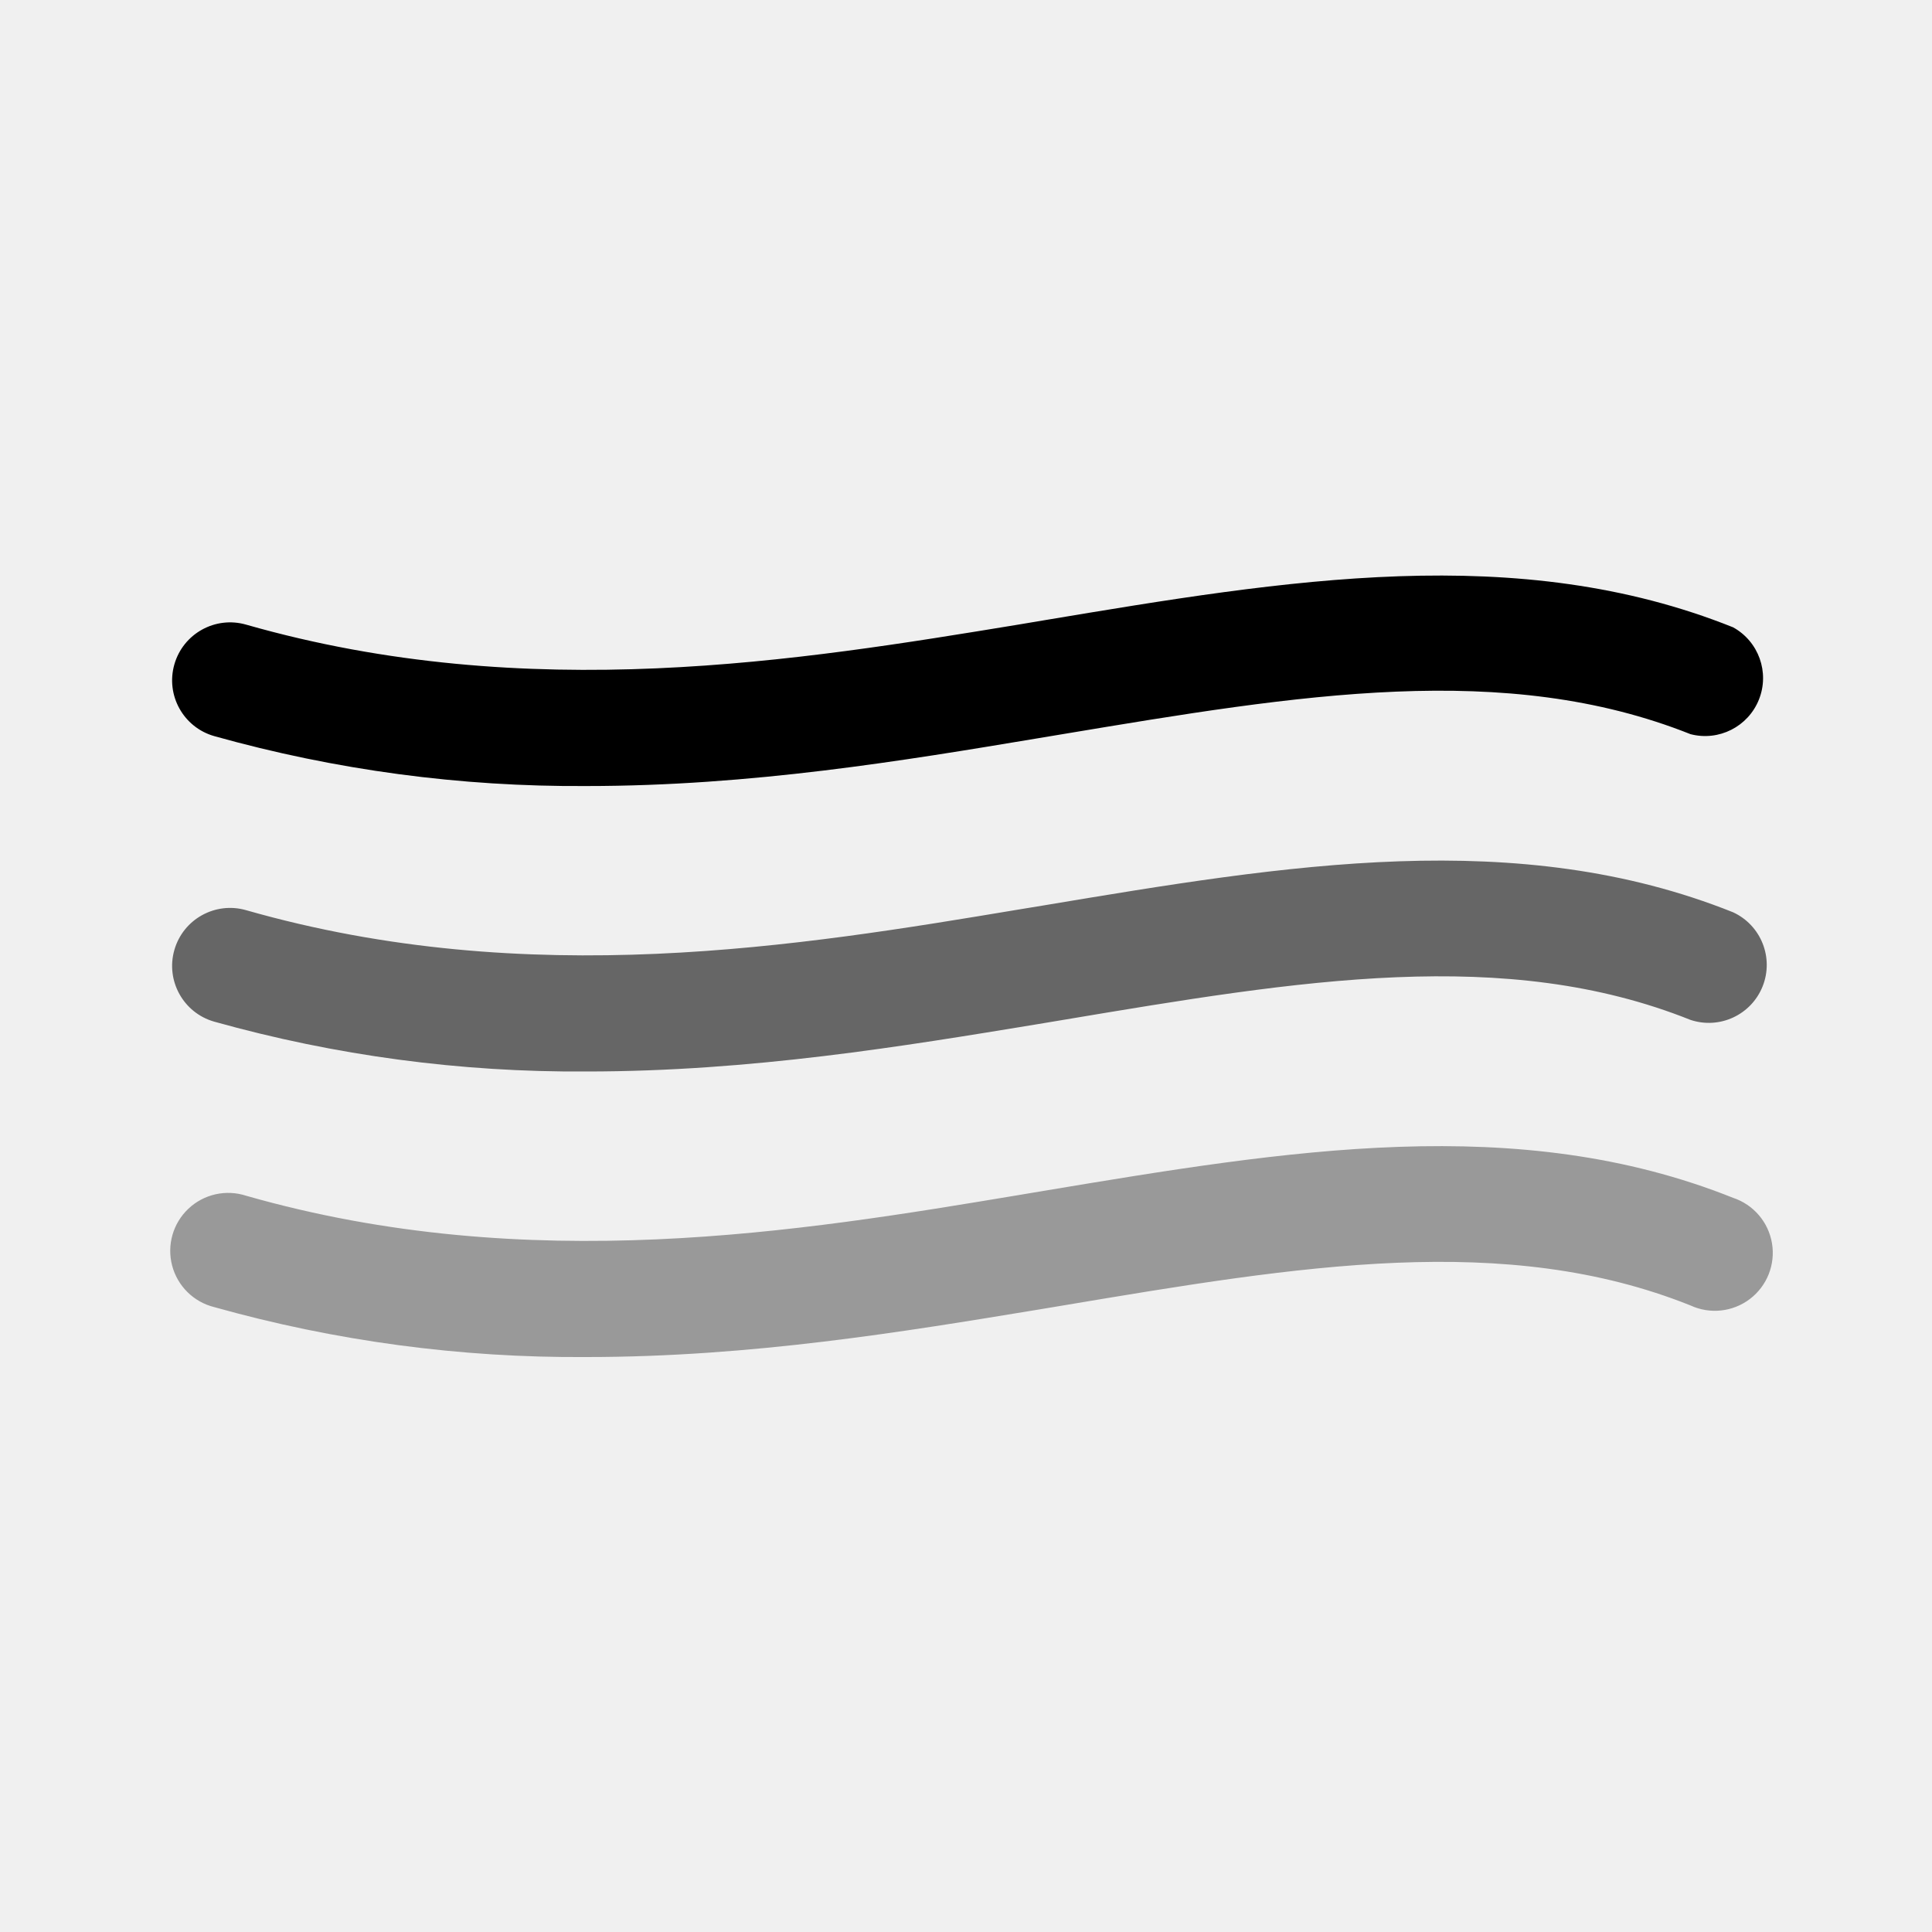
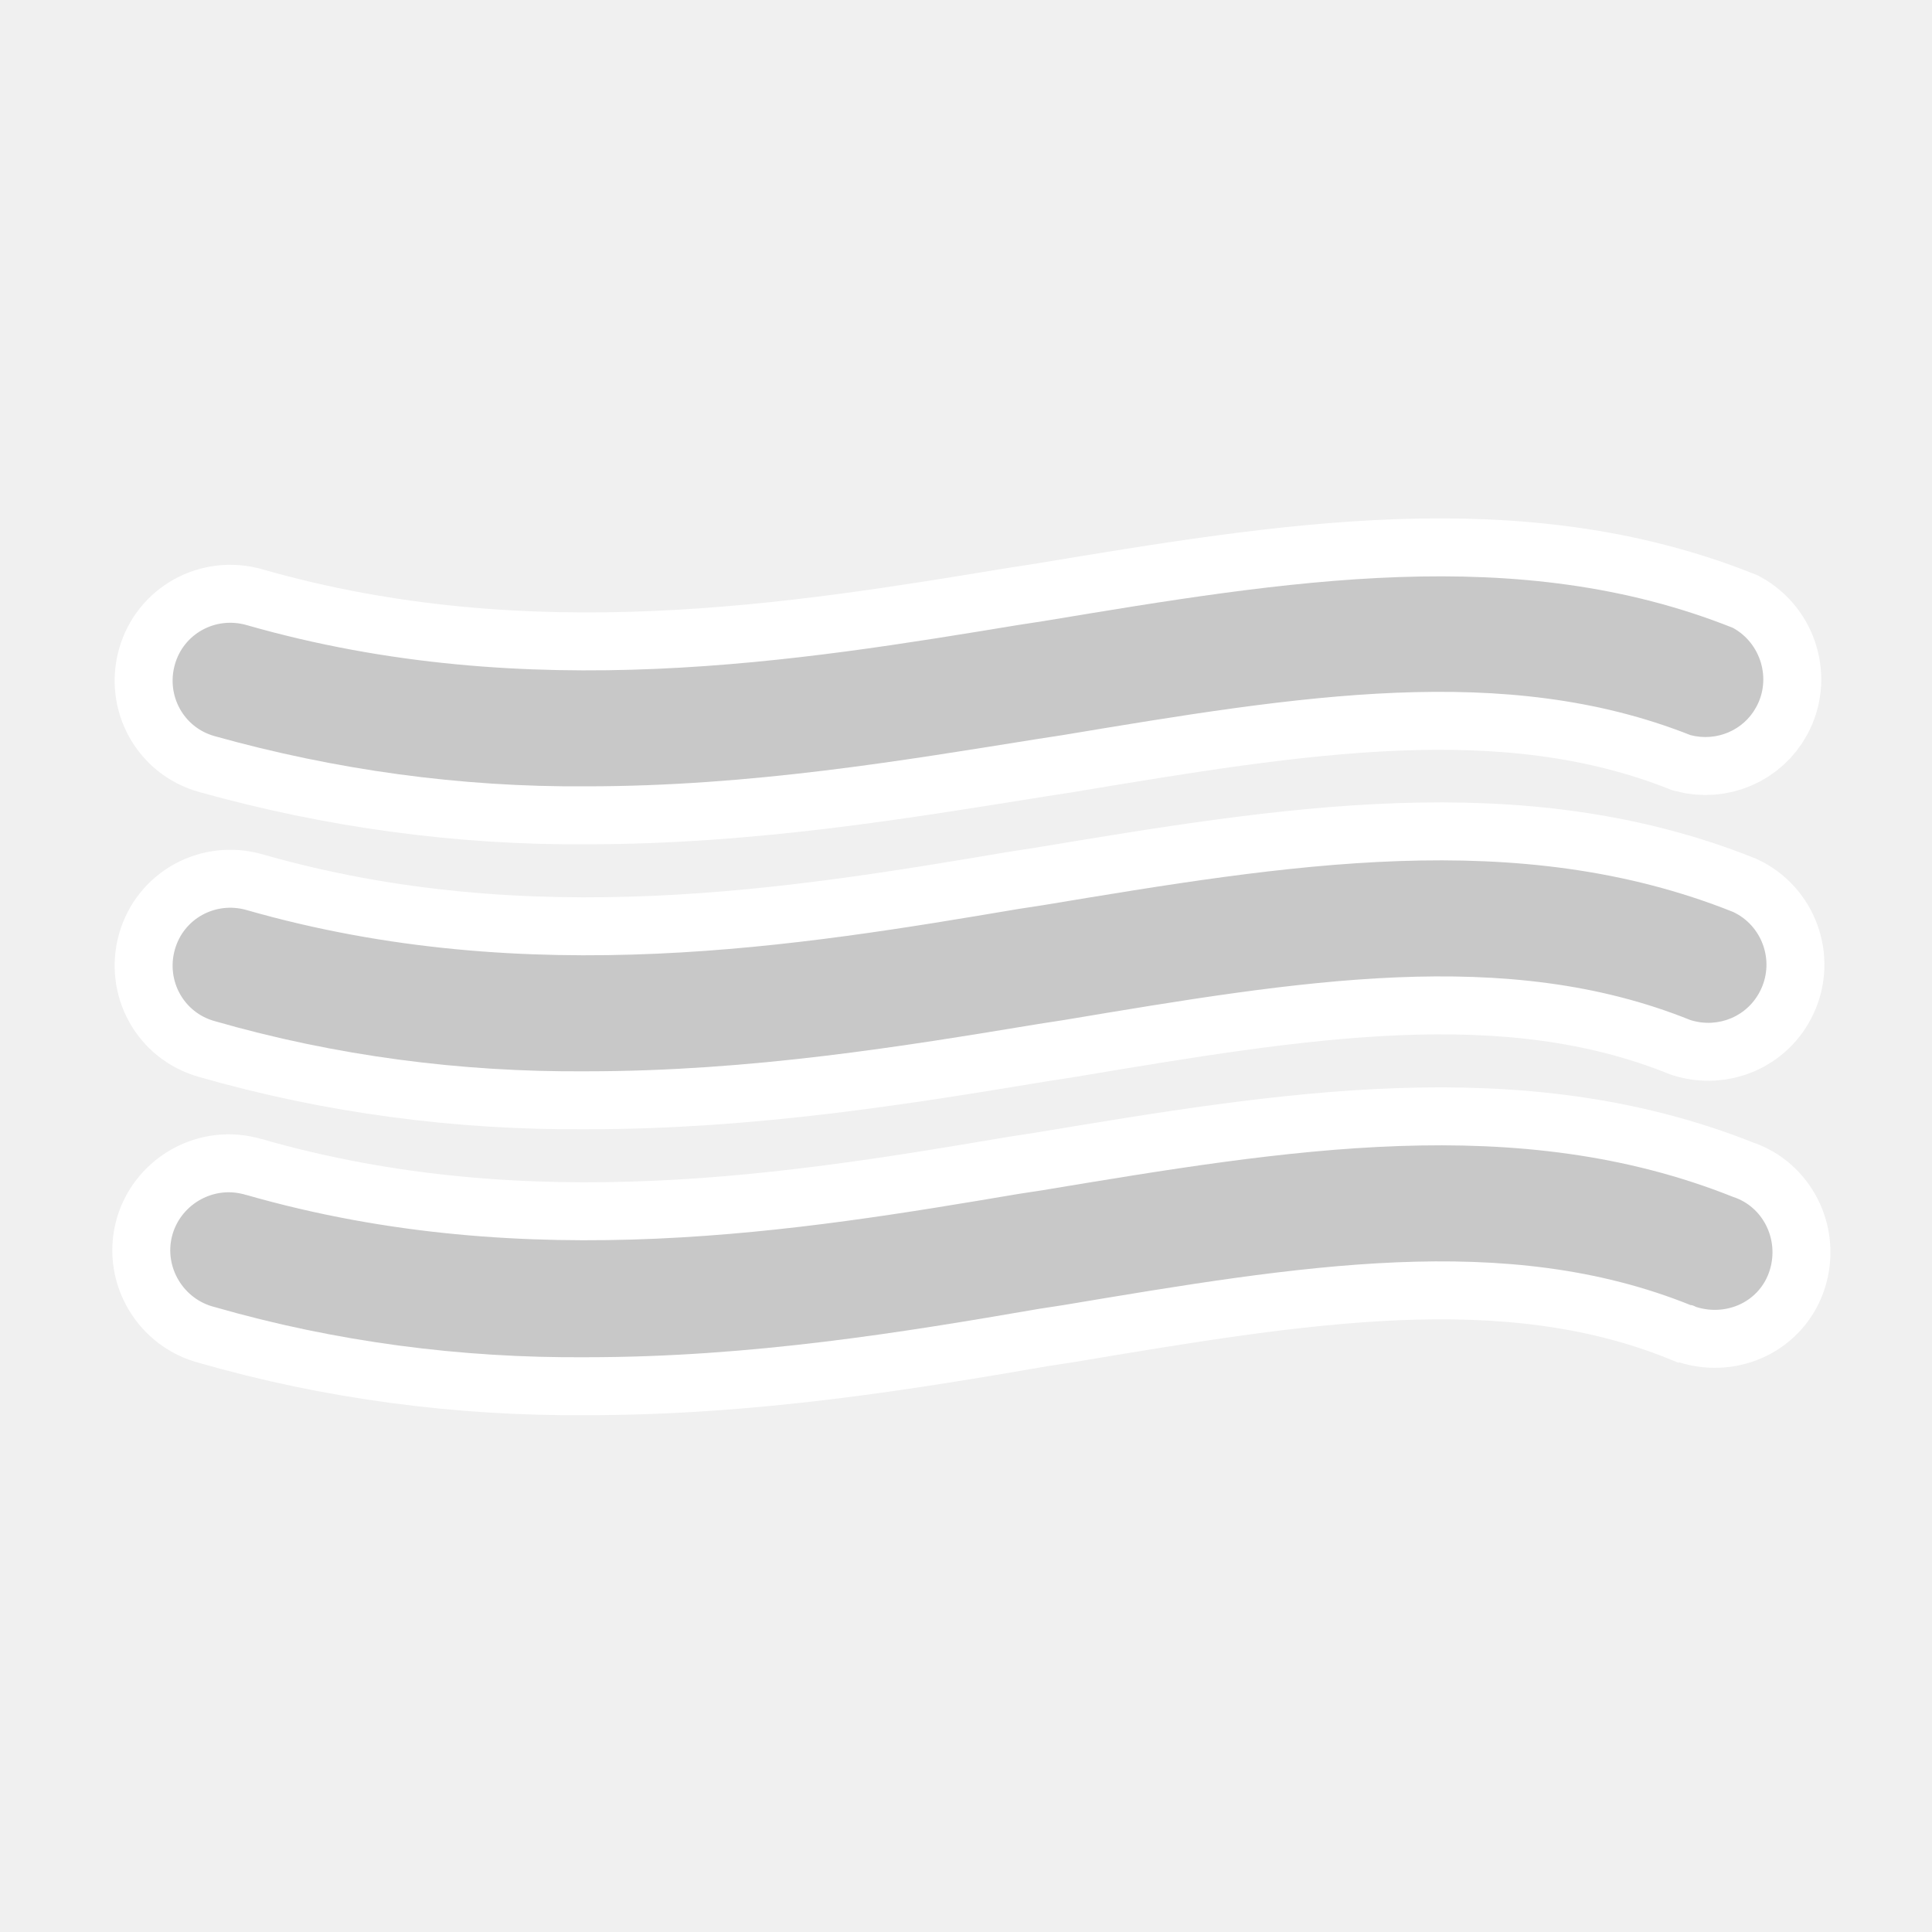
- <svg xmlns="http://www.w3.org/2000/svg" viewBox="0 0 200 200">
-   <defs>
-     <style>.cls-1{fill:none;}.cls-2{fill:#666;}.cls-3{fill:#999;}</style>
-   </defs>
-   <g id="レイヤー_2" data-name="レイヤー 2">
+ <svg xmlns="http://www.w3.org/2000/svg" version="1.1" id="レイヤー_1" x="0px" y="0px" viewBox="0 0 200 200" style="enable-background:new 0 0 200 200;" xml:space="preserve">
+   <style type="text/css">
+ 	.st0{fill:none;}
+ 	.st1{fill:none;stroke:#FFFFFF;stroke-width:12;stroke-miterlimit:10;}
+ 	.st2{fill:#C8C8C8;}
+ </style>
+   <g id="レイヤー_2_1_">
    <g id="outlined">
-       <rect class="cls-1" width="200" height="200" />
-       <path d="M60.71,81.37A139.25,139.25,0,0,1,22.17,76.2a6,6,0,0,1,3.3-11.54c29.28,8.37,57.37,3.7,79.94,0l2.62-.44c25.26-4.22,49.11-8.2,71.38.72A6,6,0,0,1,175,76C155.8,68.36,134.58,71.9,110,76l-2.64.44C93.56,78.74,77.77,81.37,60.71,81.37Z" />
-       <path class="cls-2" d="M60.71,110.92a139.23,139.23,0,0,1-38.54-5.16,6,6,0,0,1,3.3-11.54c29.28,8.37,57.37,3.7,79.94-.06l2.62-.43c25.26-4.22,49.11-8.2,71.38.71A6,6,0,0,1,175,105.58c-19.15-7.66-40.37-4.12-64.94,0l-2.64.44C93.56,108.3,77.77,110.92,60.71,110.92Z" />
-       <path class="cls-3" d="M60.71,140.48a138.88,138.88,0,0,1-38.54-5.17,6,6,0,1,1,3.3-11.53c29.28,8.37,57.37,3.7,79.94-.06l2.62-.44c25.26-4.21,49.11-8.19,71.38.72A6,6,0,1,1,175,135.14c-19.15-7.66-40.37-4.12-64.94,0l-2.64.44C93.56,137.86,77.77,140.48,60.71,140.48Z" />
+       <rect class="st0" width="200" height="200" />
+       <g>
+         <path class="st1" d="M60.7,81.4c-13,0.1-26-1.7-38.5-5.2c-3.2-0.9-5-4.2-4.1-7.4s4.2-5,7.4-4.1c29.3,8.4,57.4,3.7,79.9,0l2.6-0.4     c25.3-4.2,49.1-8.2,71.4,0.7c2.9,1.6,4,5.3,2.4,8.2c-1.3,2.4-4.1,3.6-6.8,2.9c-19.2-7.6-40.4-4.1-65,0l-2.6,0.4     C93.6,78.7,77.8,81.4,60.7,81.4z" />
+         <path class="st2" d="M60.7,81.4c-13,0.1-26-1.7-38.5-5.2c-3.2-0.9-5-4.2-4.1-7.4s4.2-5,7.4-4.1c29.3,8.4,57.4,3.7,79.9,0l2.6-0.4     c25.3-4.2,49.1-8.2,71.4,0.7c2.9,1.6,4,5.3,2.4,8.2c-1.3,2.4-4.1,3.6-6.8,2.9c-19.2-7.6-40.4-4.1-65,0l-2.6,0.4     C93.6,78.7,77.8,81.4,60.7,81.4z" />
+       </g>
+       <g>
+         <path class="st1" d="M60.7,110.9c-13,0.1-26-1.6-38.5-5.2c-3.2-0.9-5-4.2-4.1-7.4s4.2-5,7.4-4.1c29.3,8.4,57.4,3.7,79.9-0.1     l2.6-0.4c25.3-4.2,49.1-8.2,71.4,0.7c3,1.4,4.3,5,2.9,8c-1.3,2.8-4.4,4.1-7.3,3.2c-19.1-7.7-40.4-4.1-64.9,0l-2.6,0.4     C93.6,108.3,77.8,110.9,60.7,110.9z" />
+         <path class="st2" d="M60.7,110.9c-13,0.1-26-1.6-38.5-5.2c-3.2-0.9-5-4.2-4.1-7.4s4.2-5,7.4-4.1c29.3,8.4,57.4,3.7,79.9-0.1     l2.6-0.4c25.3-4.2,49.1-8.2,71.4,0.7c3,1.4,4.3,5,2.9,8c-1.3,2.8-4.4,4.1-7.3,3.2c-19.1-7.7-40.4-4.1-64.9,0l-2.6,0.4     C93.6,108.3,77.8,110.9,60.7,110.9z" />
+       </g>
+       <g>
+         <path class="st1" d="M60.7,140.5c-13,0.1-26-1.6-38.5-5.2c-3.2-0.8-5.2-4.1-4.4-7.3c0.8-3.2,4.1-5.2,7.3-4.4     c0.1,0,0.3,0.1,0.4,0.1c29.3,8.4,57.4,3.7,79.9-0.1l2.6-0.4c25.3-4.2,49.1-8.2,71.4,0.7c3.1,1,4.8,4.4,3.8,7.6s-4.4,4.8-7.6,3.8     c-0.2-0.1-0.4-0.2-0.6-0.2c-19.1-7.7-40.4-4.1-64.9,0l-2.6,0.4C93.6,137.9,77.8,140.5,60.7,140.5z" />
+         <path class="st2" d="M60.7,140.5c-13,0.1-26-1.6-38.5-5.2c-3.2-0.8-5.2-4.1-4.4-7.3c0.8-3.2,4.1-5.2,7.3-4.4     c0.1,0,0.3,0.1,0.4,0.1c29.3,8.4,57.4,3.7,79.9-0.1l2.6-0.4c25.3-4.2,49.1-8.2,71.4,0.7c3.1,1,4.8,4.4,3.8,7.6s-4.4,4.8-7.6,3.8     c-0.2-0.1-0.4-0.2-0.6-0.2c-19.1-7.7-40.4-4.1-64.9,0l-2.6,0.4C93.6,137.9,77.8,140.5,60.7,140.5z" />
+       </g>
    </g>
  </g>
</svg>
